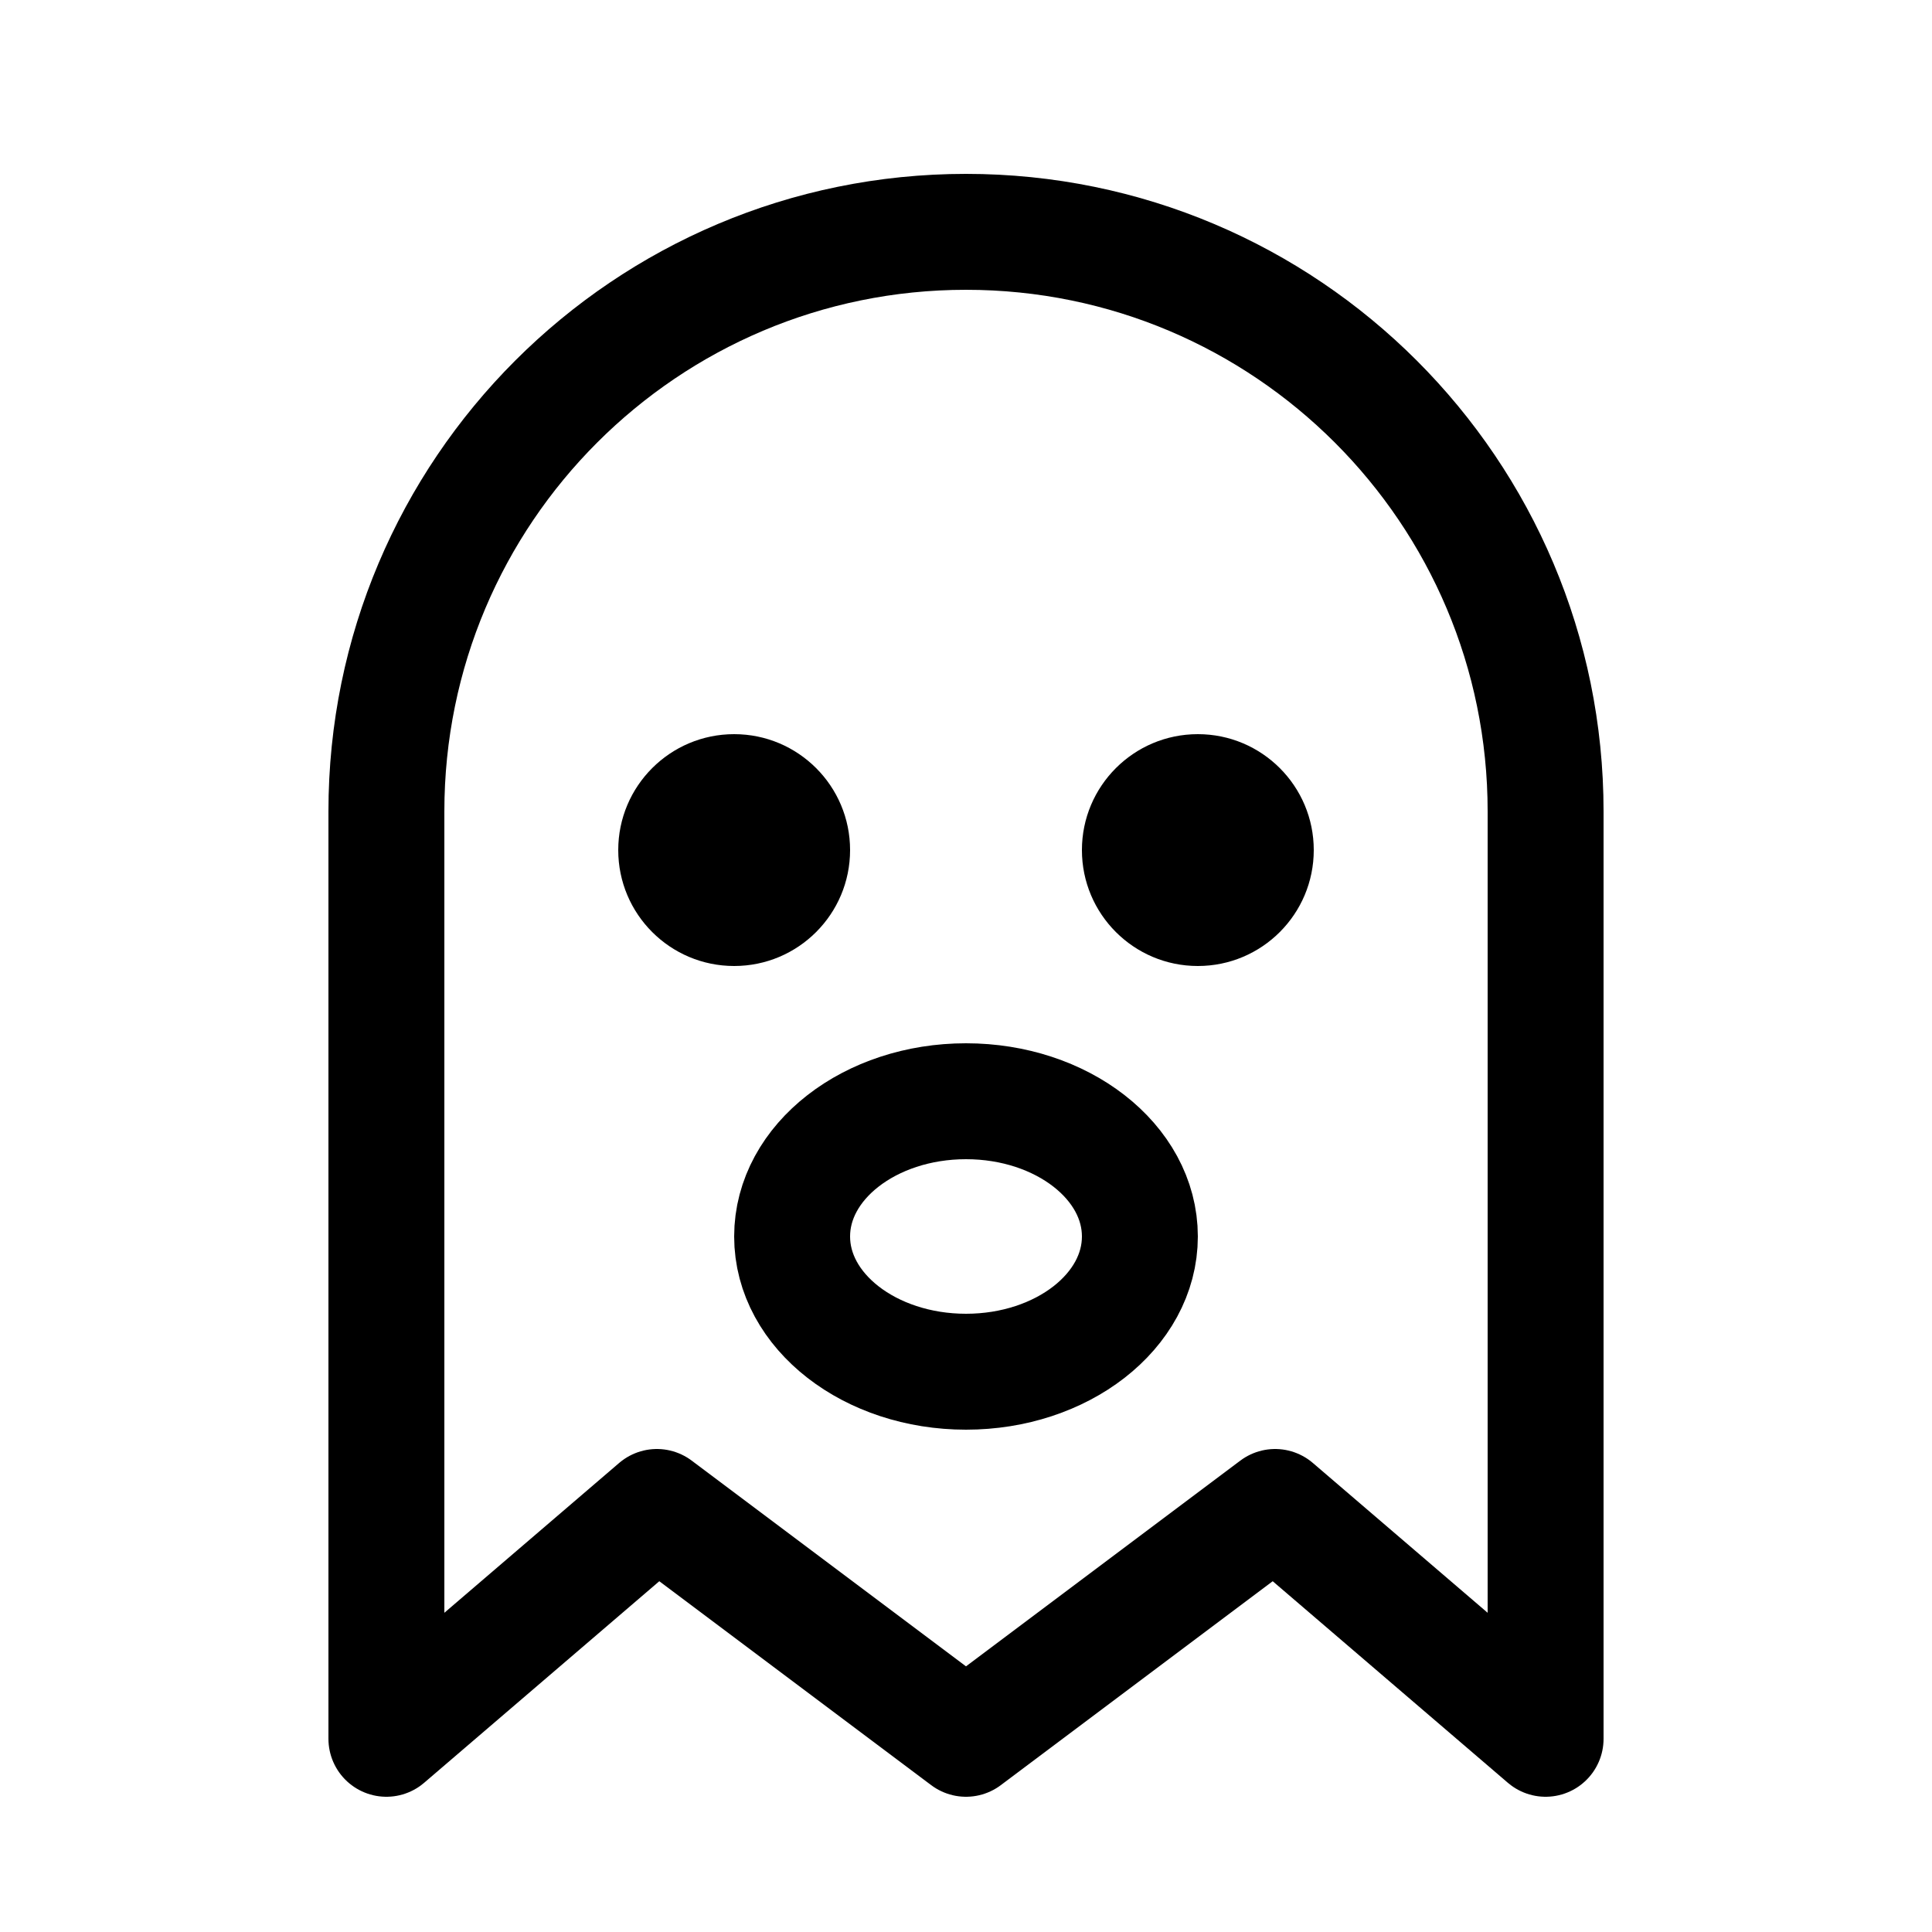
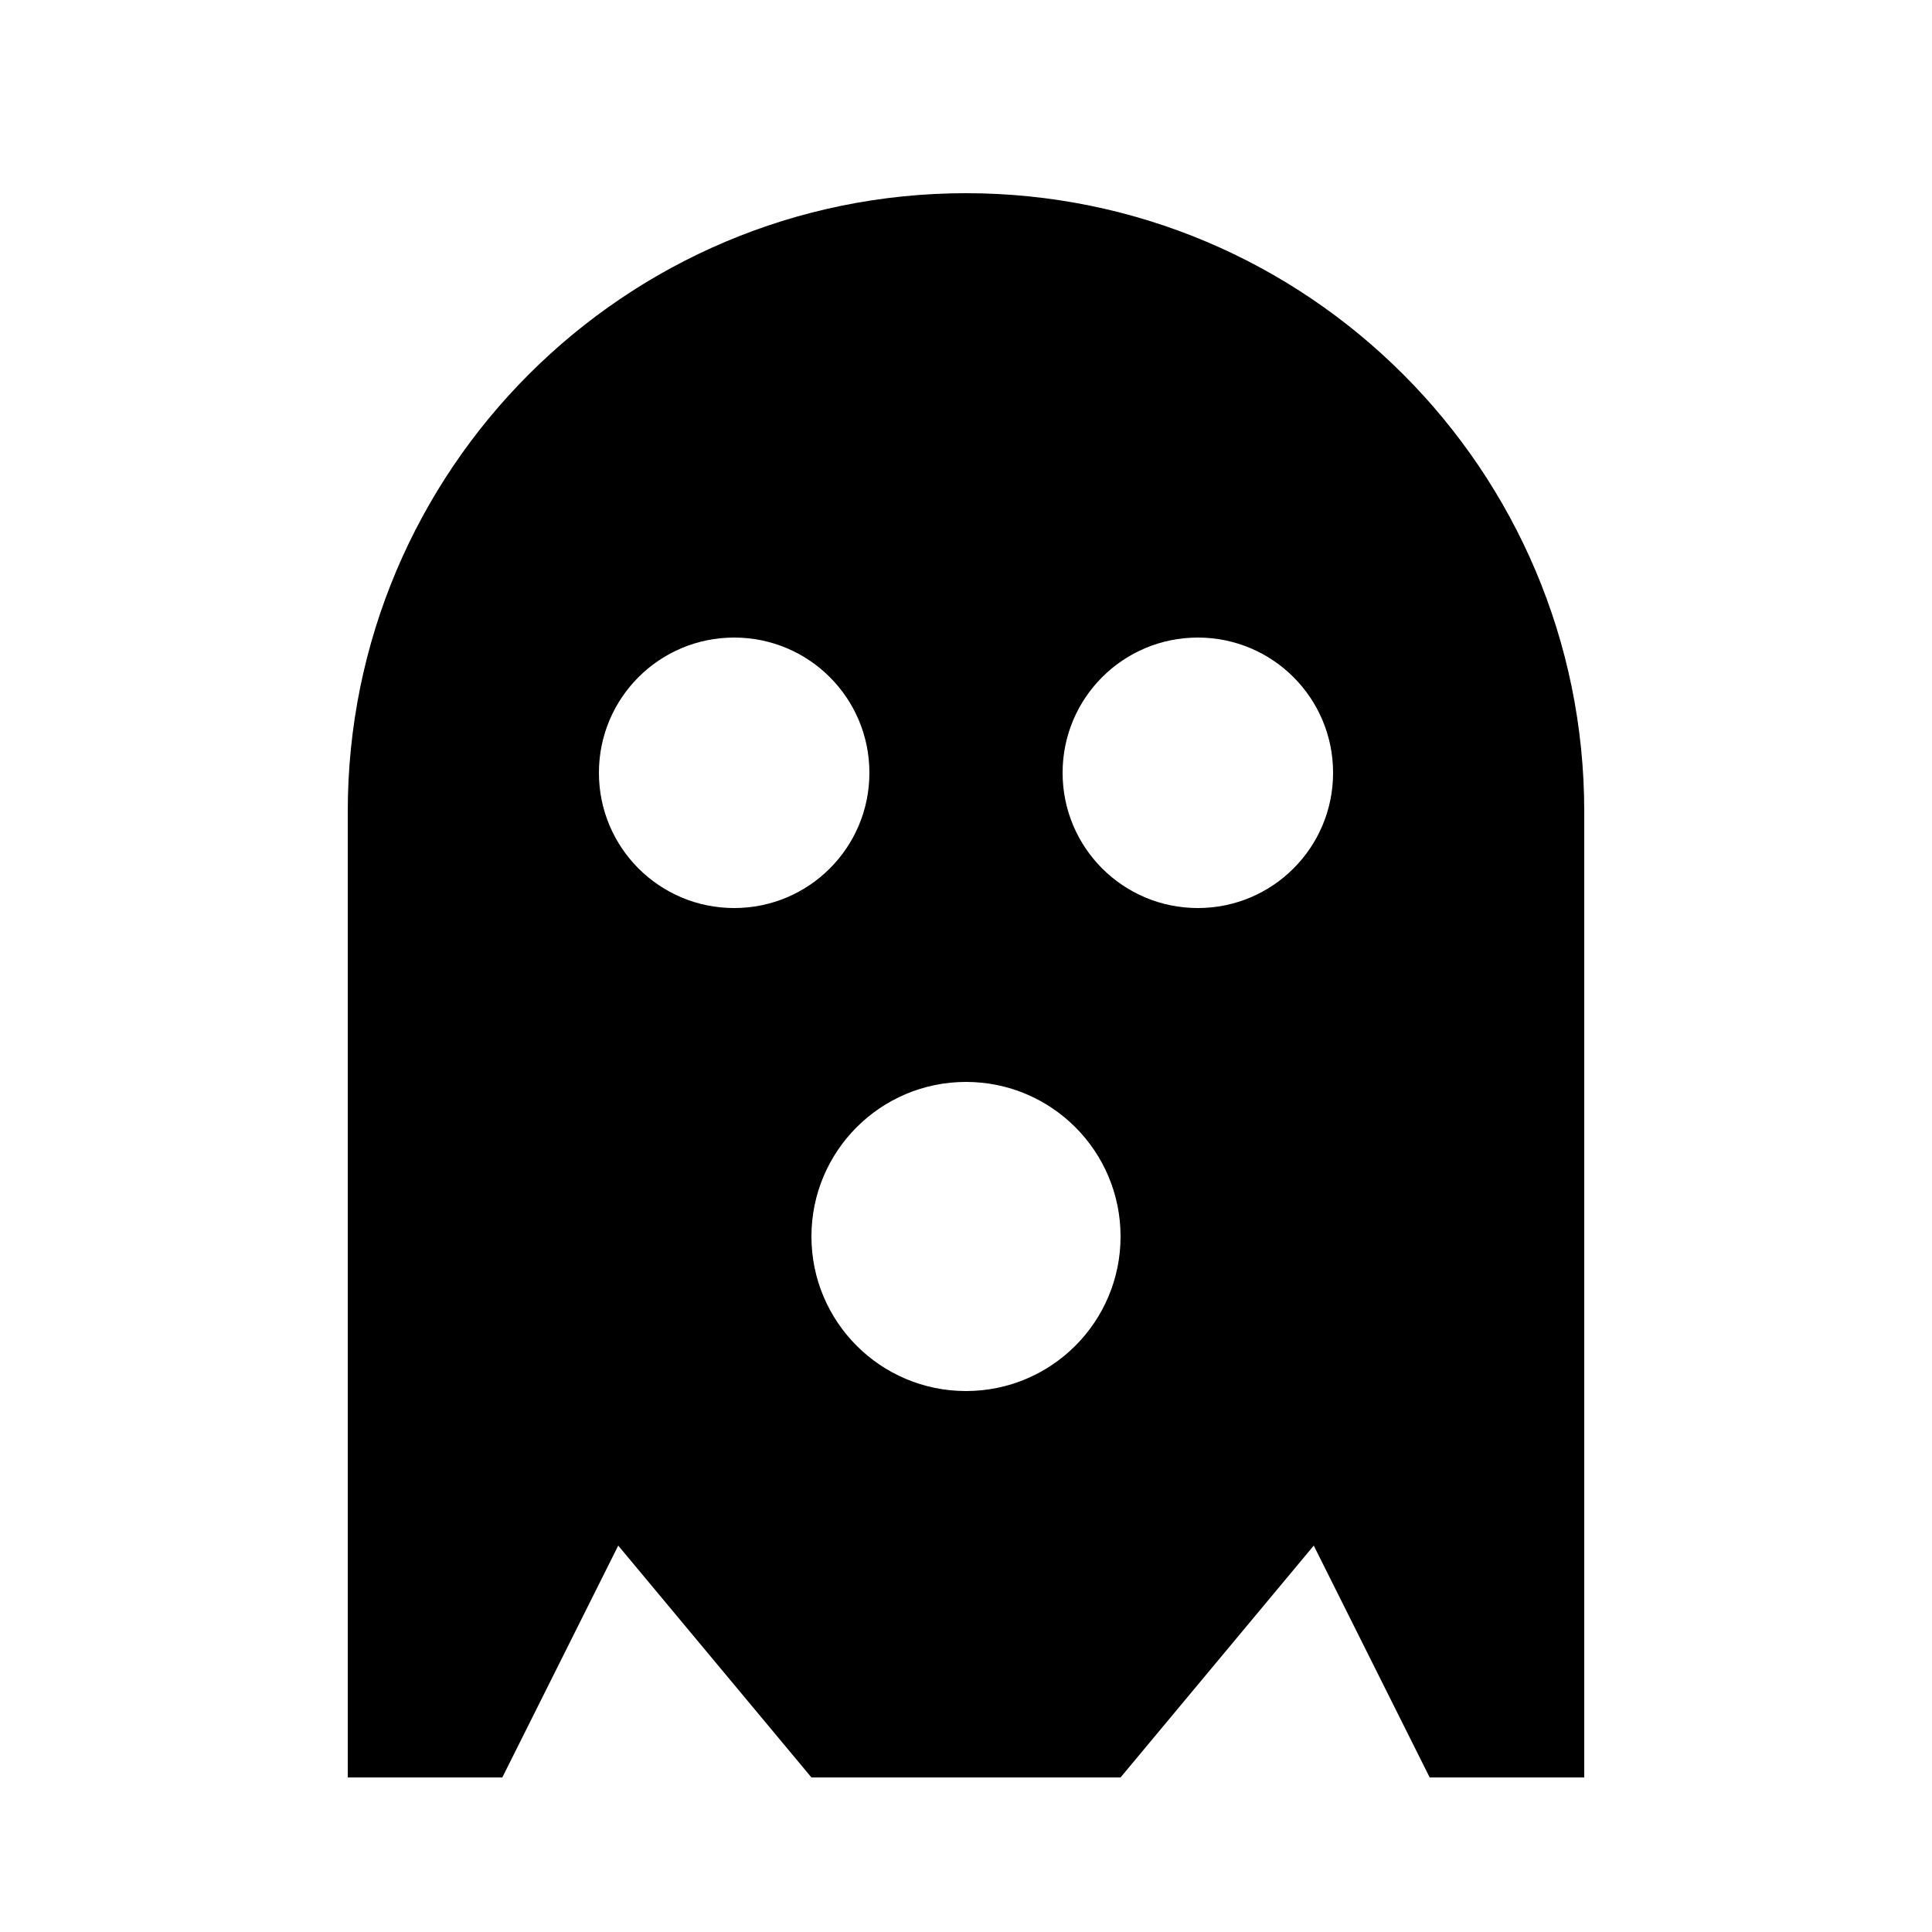
<svg xmlns="http://www.w3.org/2000/svg" viewBox="0 0 100 100">
-   <path d="M20 90 L20 42 A30 30 0 0 1 80 42 L80 90 L66 78 L50 90 L34 78 Z" fill="none" stroke="#000000" stroke-width="6" stroke-linecap="round" stroke-linejoin="round" />
-   <circle cx="38" cy="44" r="6" fill="#000000" />
-   <circle cx="62" cy="44" r="6" fill="#000000" />
-   <ellipse cx="50" cy="64" rx="9" ry="7" fill="none" stroke="#000000" stroke-width="6" stroke-linecap="round" stroke-linejoin="round" />
+   <path fill="#000000" fill-rule="evenodd" d="M18 92 L18 42 C18 24.33 32.33 10 50 10 C67.67 10 82 24.33 82 42 L82 92 L74 92 L68 80 L58 92 L42 92 L32 80 L26 92 Z M45 40 C45 43.87 41.87 47 38 47 C34.13 47 31 43.87 31 40 C31 36.13 34.13 33 38 33 C41.87 33 45 36.13 45 40 Z M69 40 C69 43.87 65.87 47 62 47 C58.13 47 55 43.87 55 40 C55 36.13 58.13 33 62 33 C65.87 33 69 36.13 69 40 Z M58 64 C58 68.42 54.42 72 50 72 C45.58 72 42 68.42 42 64 C42 59.58 45.58 56 50 56 C54.42 56 58 59.58 58 64 Z" />
</svg>
